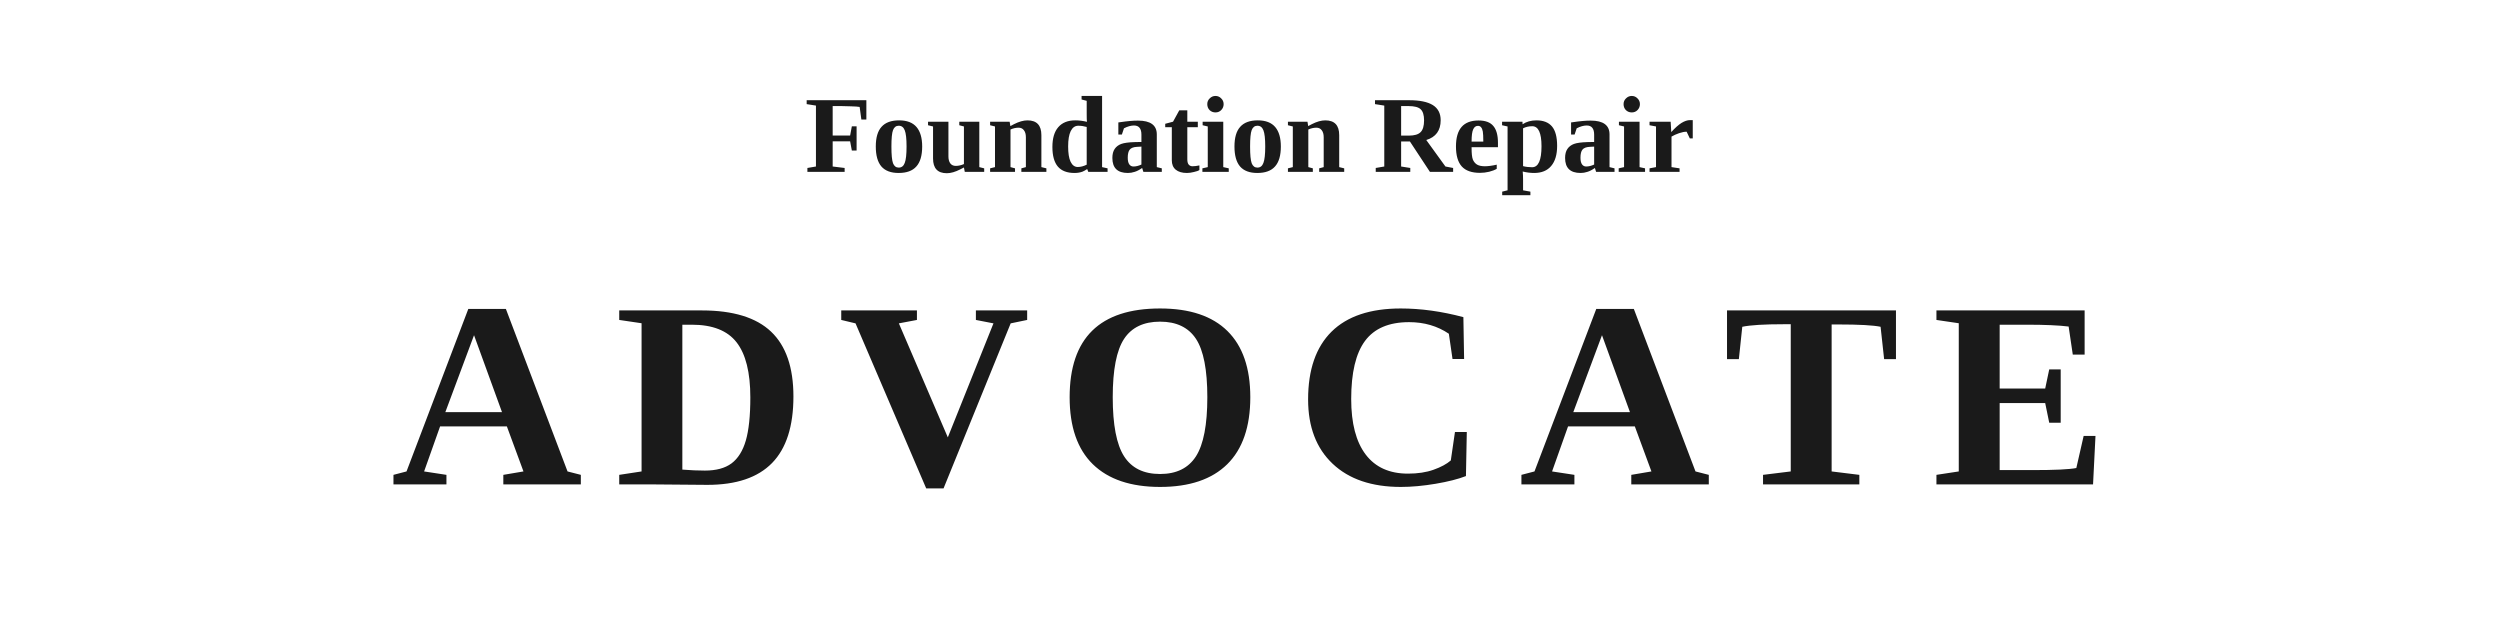
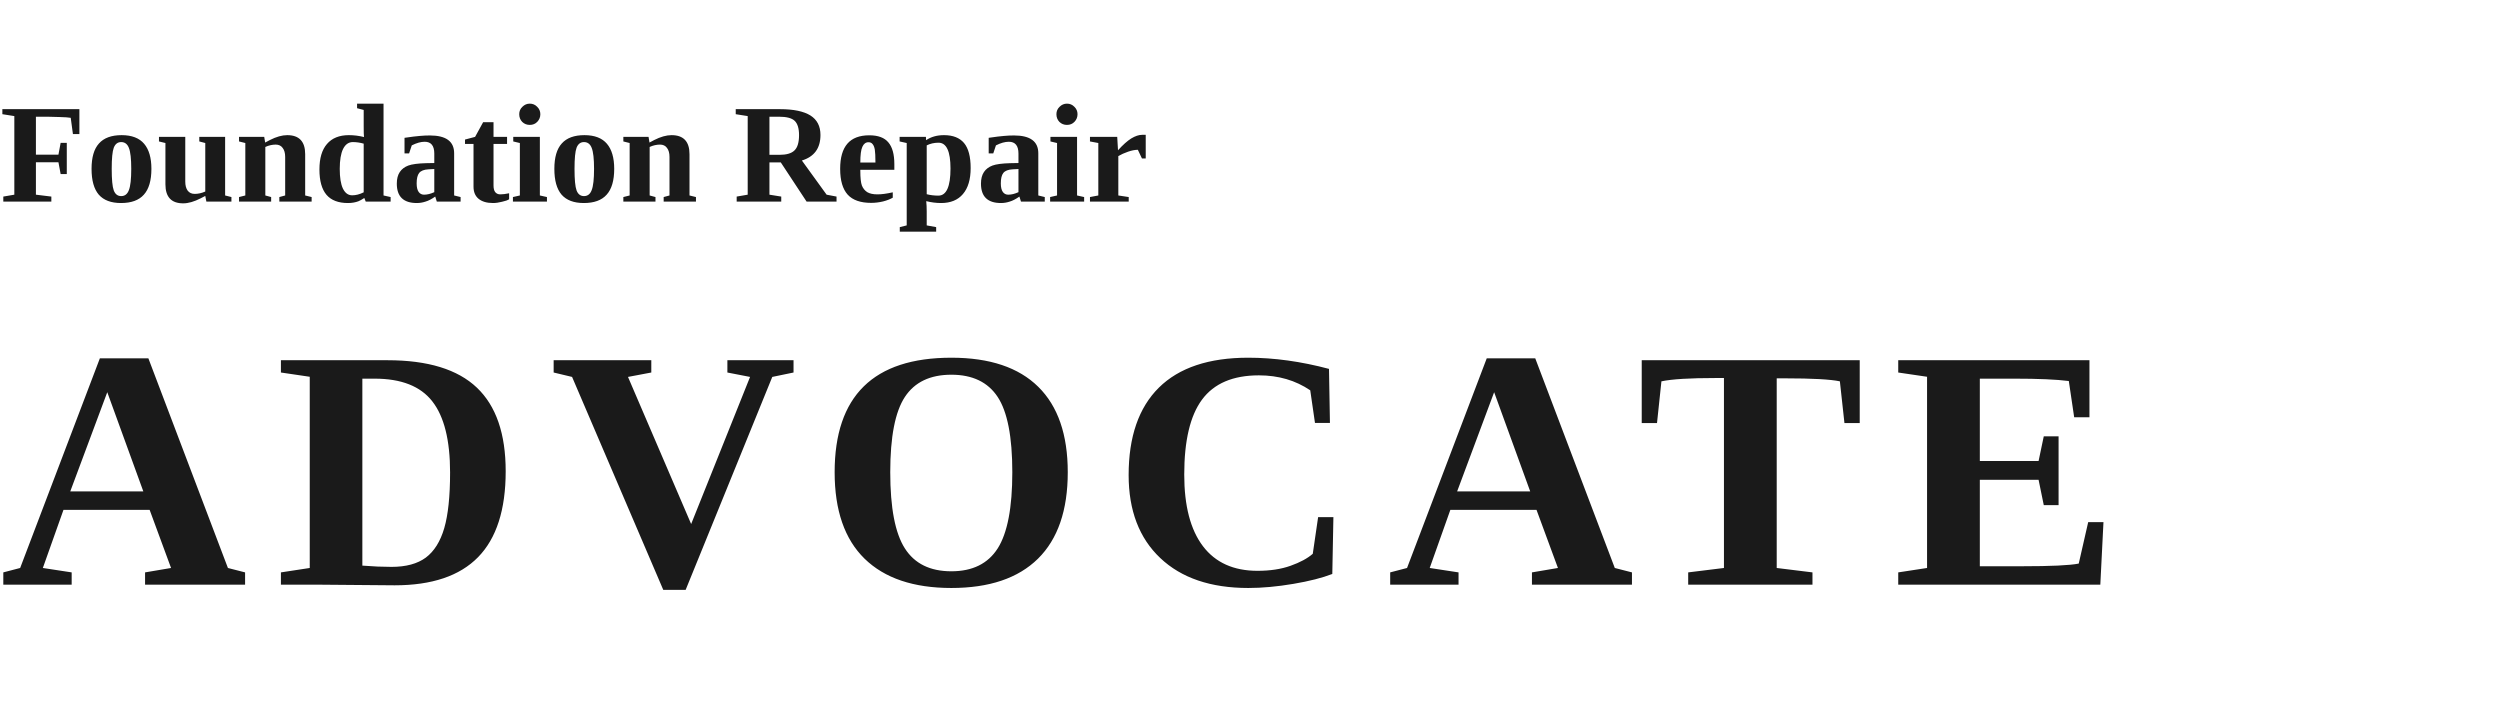
- <svg xmlns="http://www.w3.org/2000/svg" viewBox="0 0 320 80" role="img" aria-labelledby="fra-logo-title">
-   <text x="160" y="22" text-anchor="middle" font-family="'Playfair Display', Georgia, 'Times New Roman', serif" font-size="14" font-weight="600" fill="#1a1a1a">Foundation Repair</text>
-   <text x="160" y="62" text-anchor="middle" font-family="'Playfair Display', Georgia, 'Times New Roman', serif" font-size="34" font-weight="700" letter-spacing="0.12em" fill="#1a1a1a">ADVOCATE</text>
+ <svg xmlns="http://www.w3.org/2000/svg" viewBox="0 0 248 72" role="img" aria-labelledby="fra-logo-title">
+   <text x="0" y="20" font-family="'Playfair Display', Georgia, 'Times New Roman', serif" font-size="14" font-weight="600" fill="#1a1a1a">Foundation Repair</text>
+   <text x="0" y="58" font-family="'Playfair Display', Georgia, 'Times New Roman', serif" font-size="34" font-weight="700" letter-spacing="0.08em" fill="#1a1a1a">ADVOCATE</text>
</svg>
